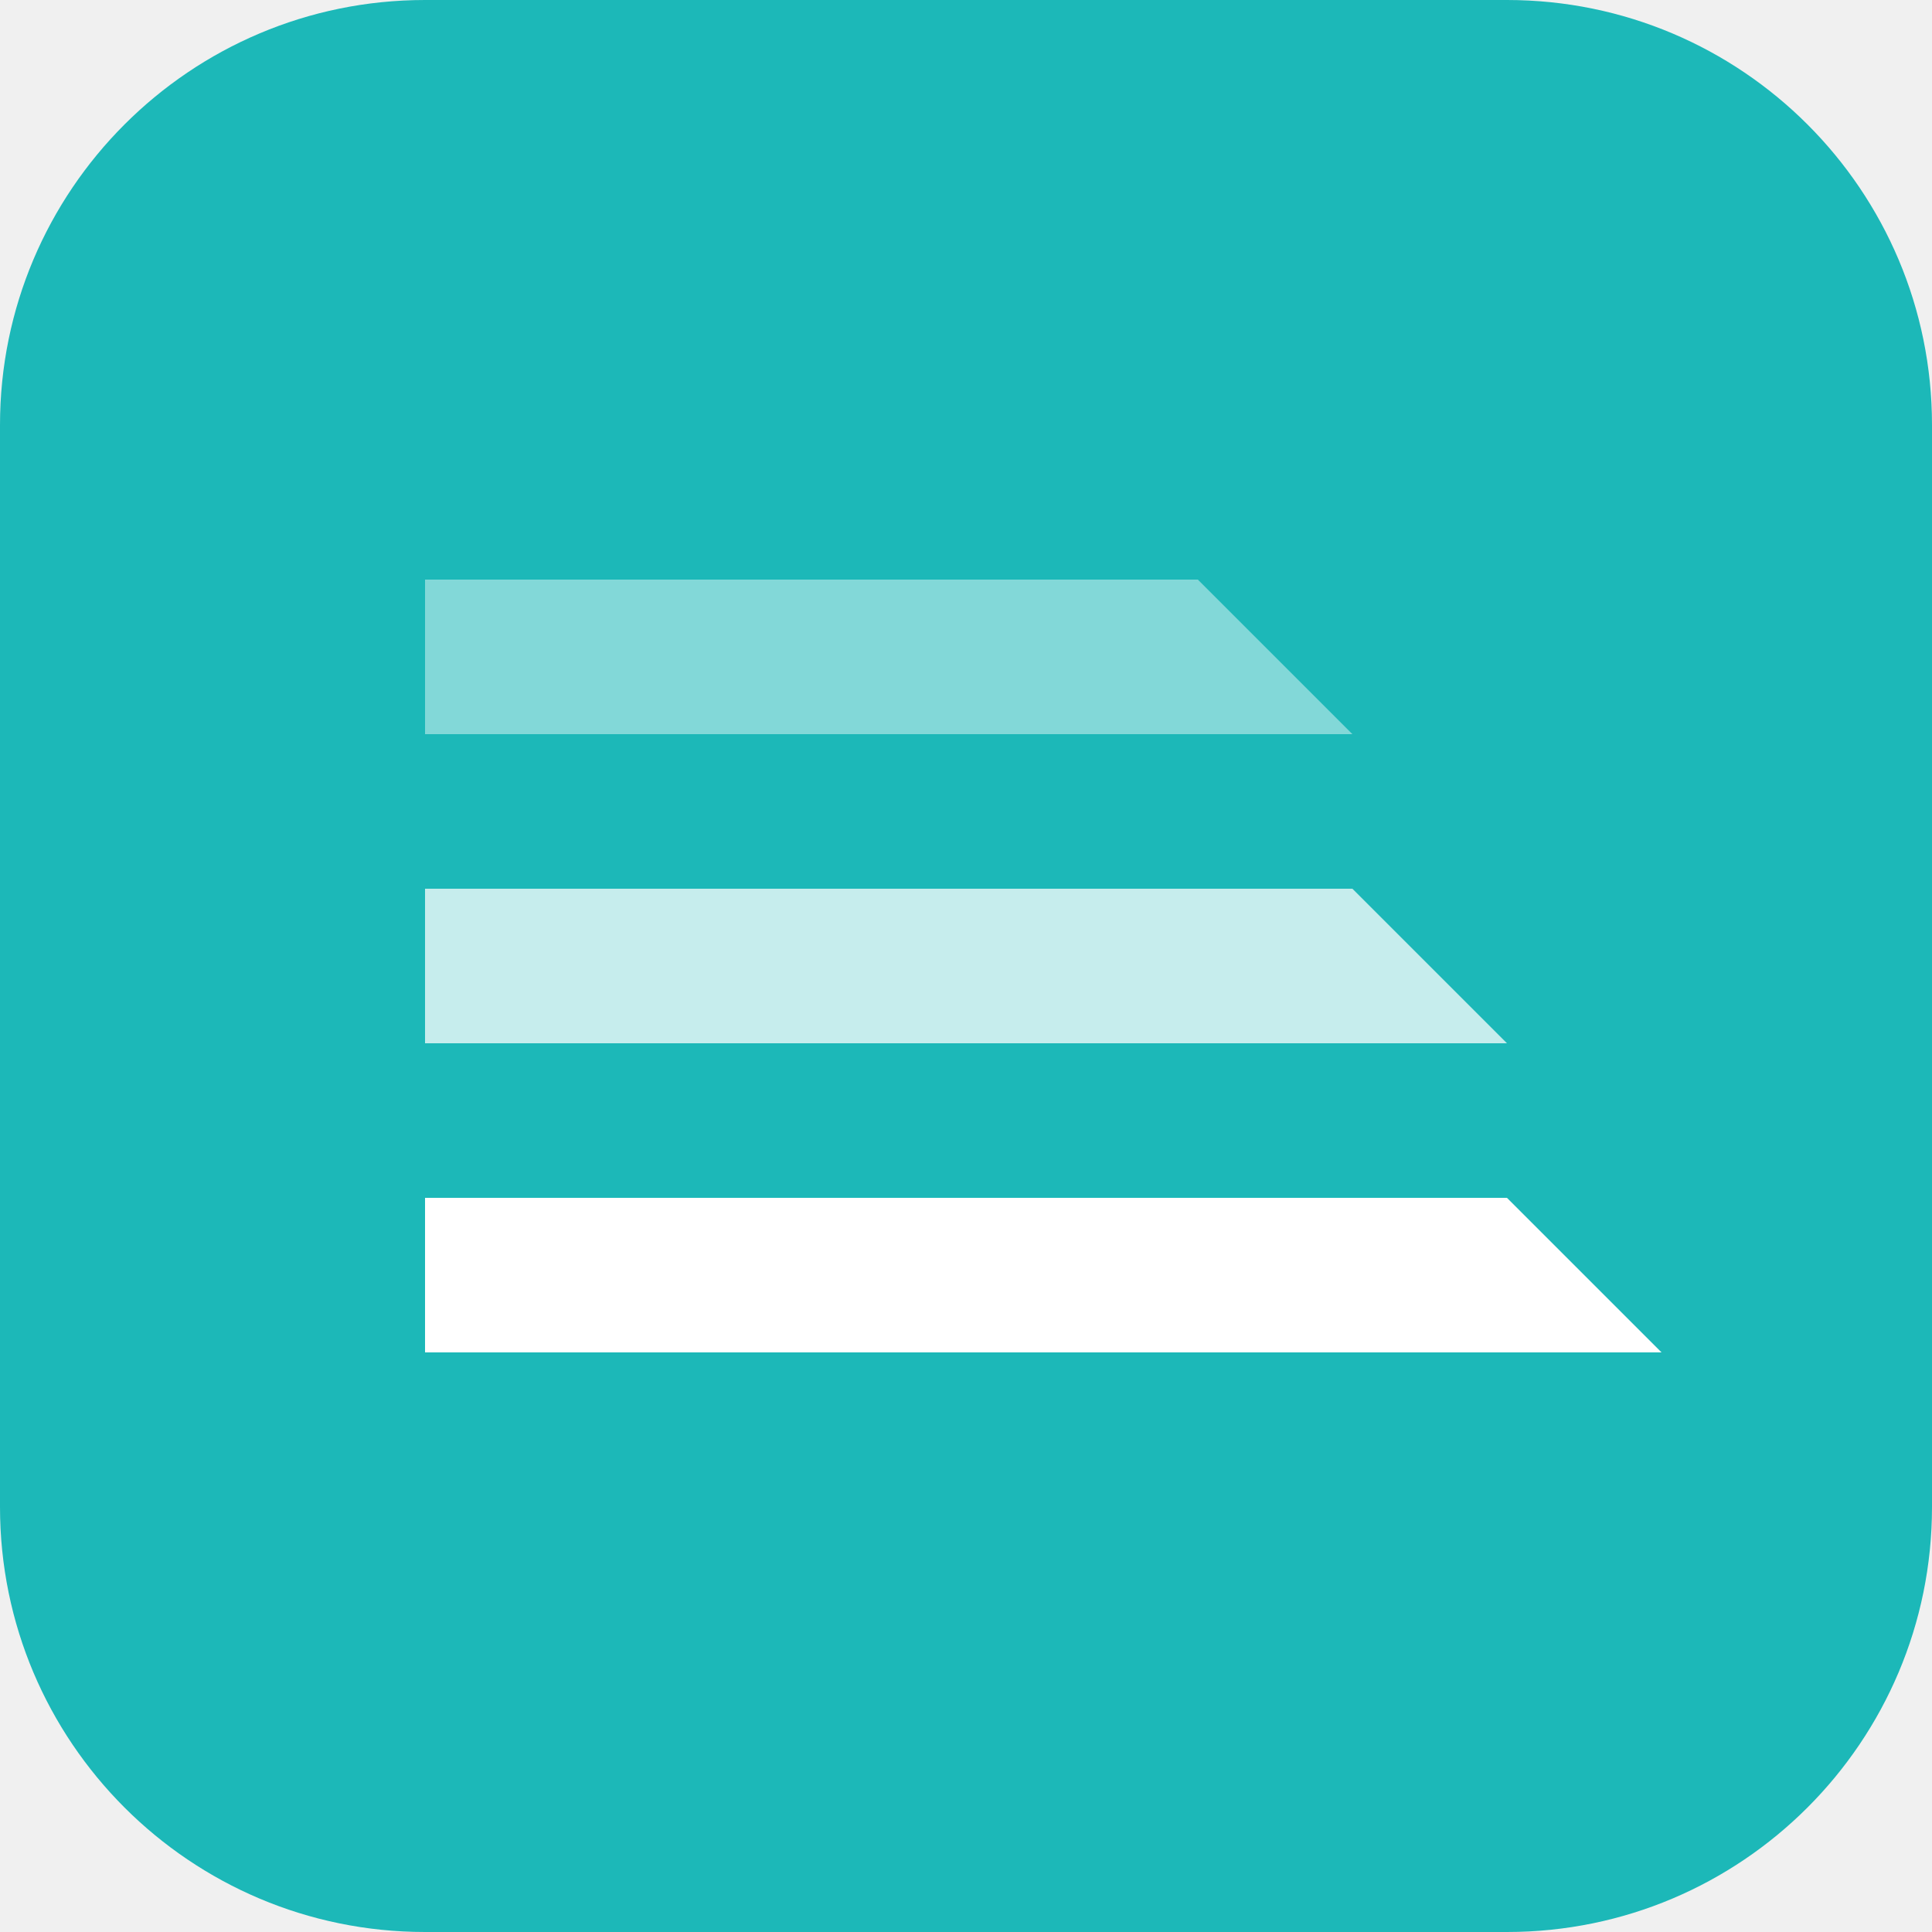
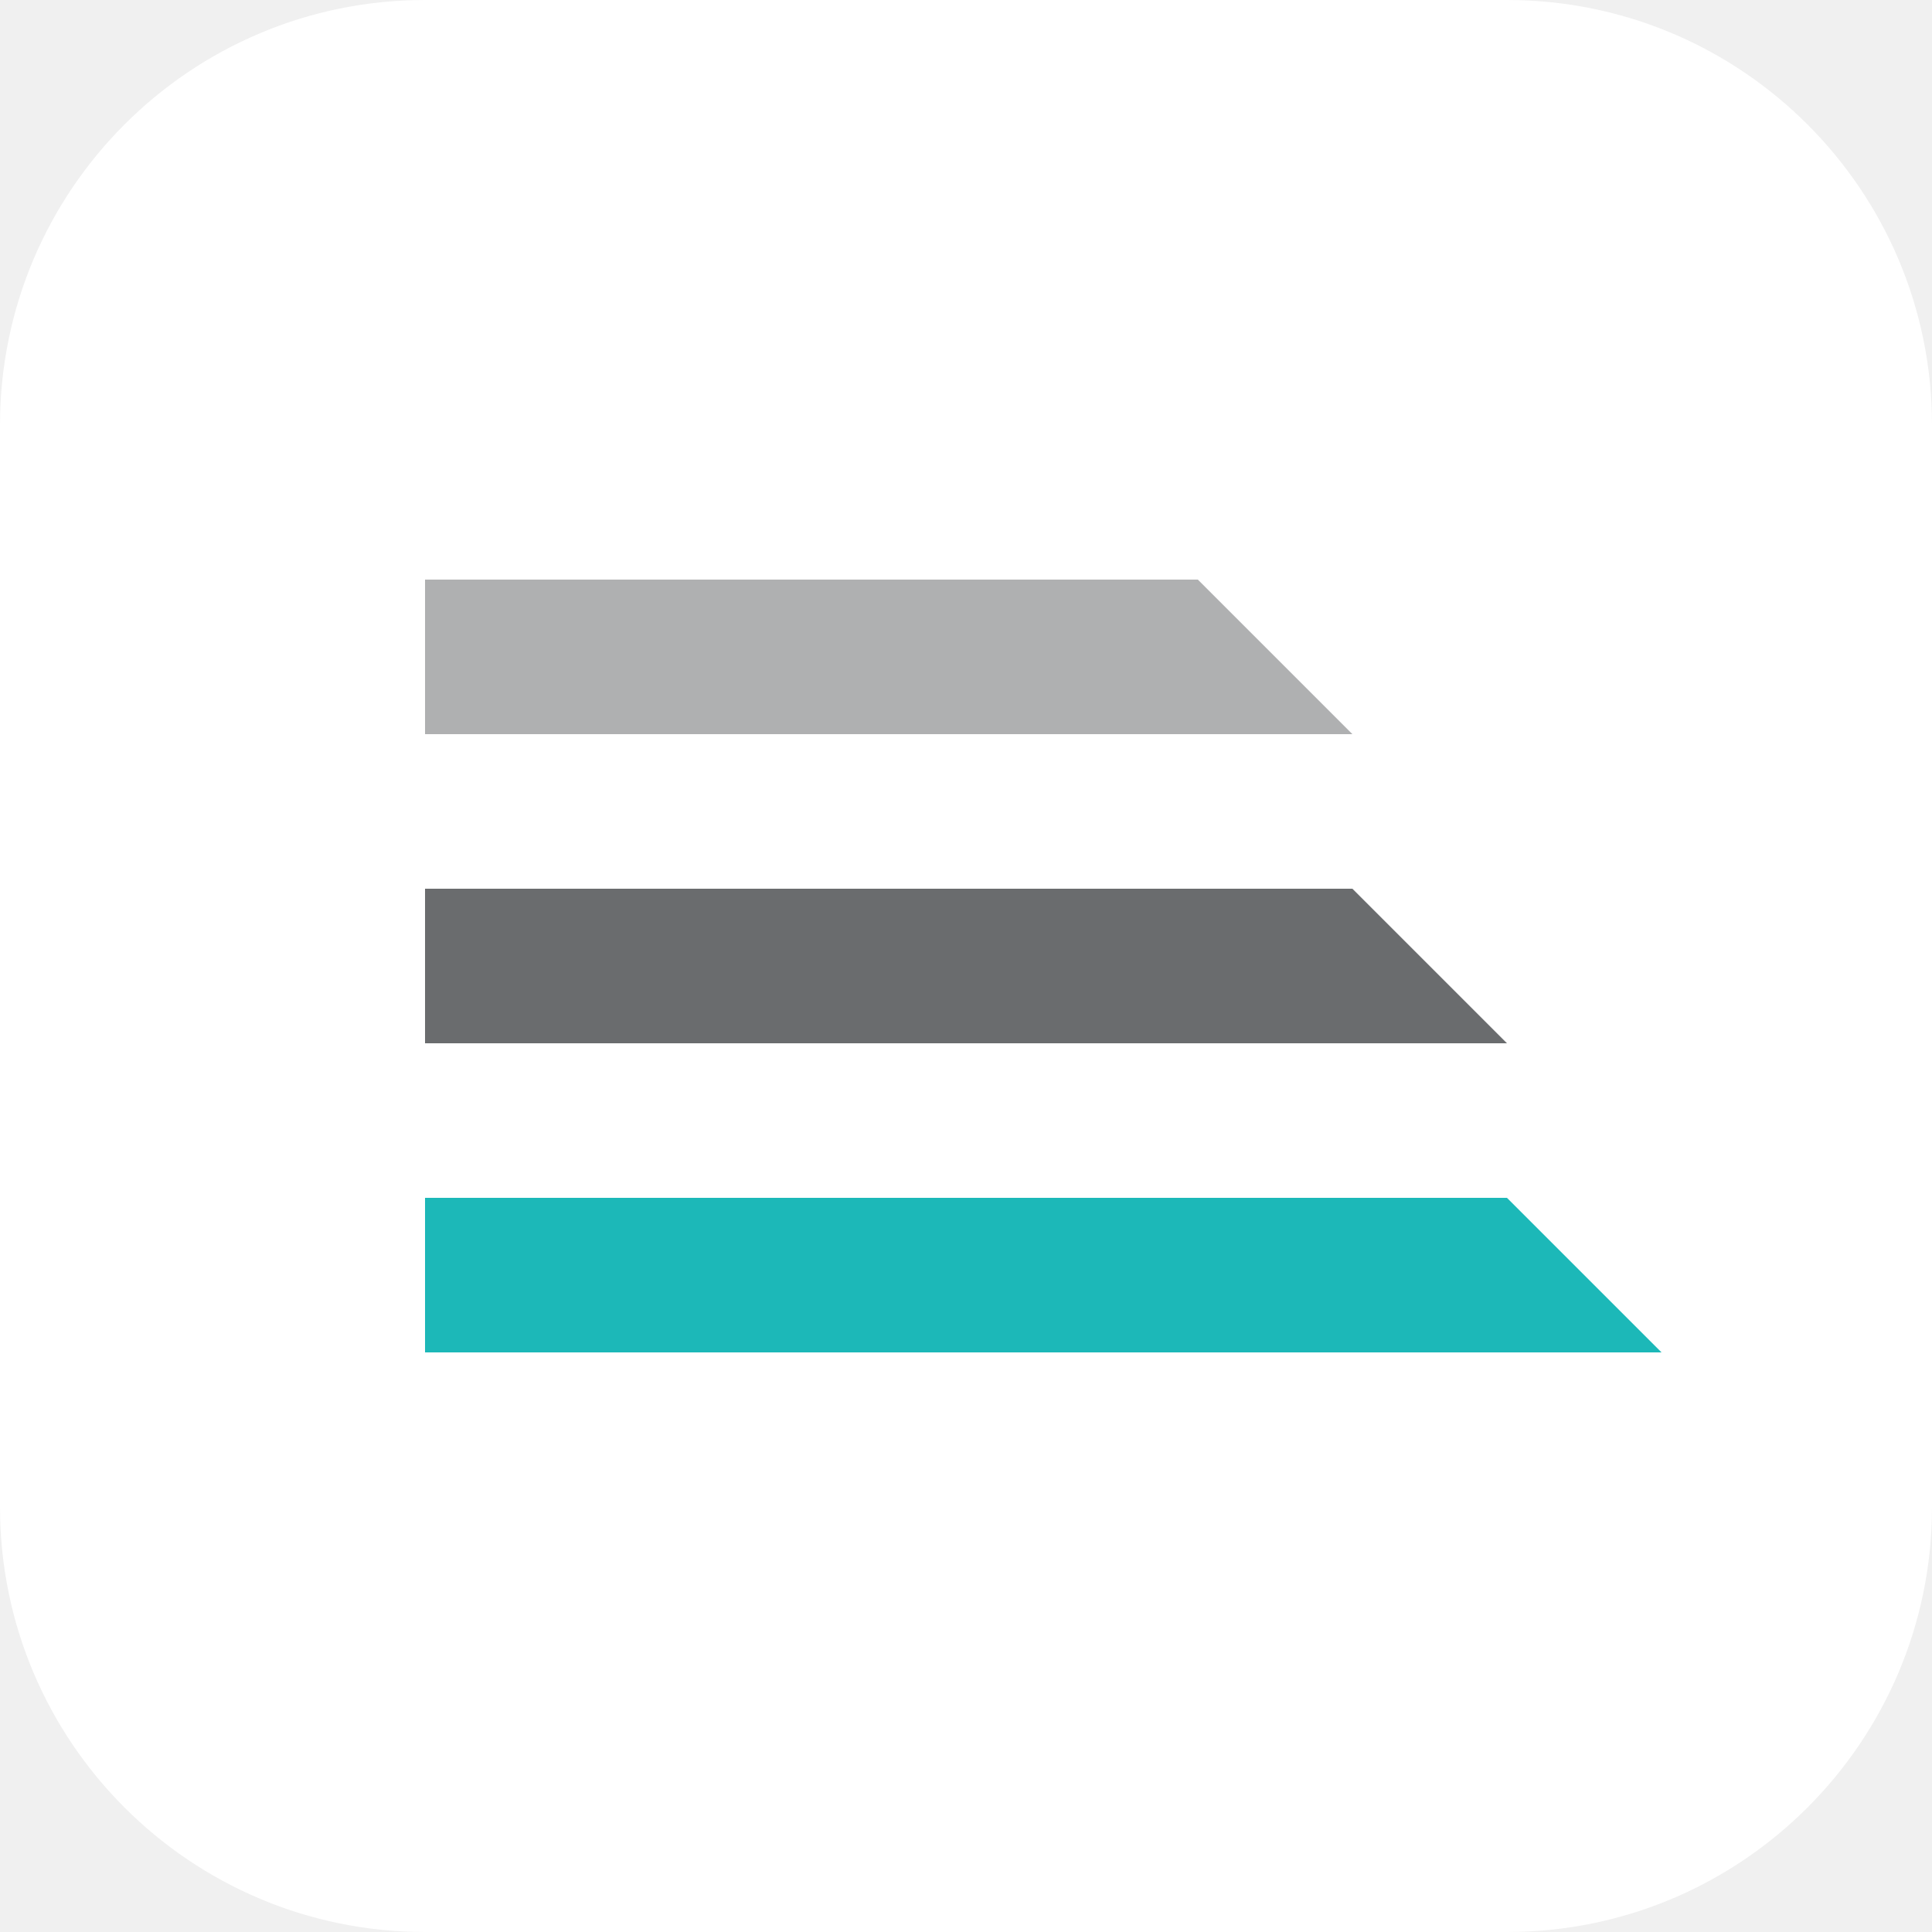
<svg xmlns="http://www.w3.org/2000/svg" viewBox="0 0 100 100" fill="none">
-   <rect width="100" height="100" rx="22" fill="#1CB8B8" />
-   <path d="M22 30 L62 30 L70 38 L22 38 Z" fill="white" opacity="0.45" />
-   <path d="M22 46 L70 46 L78 54 L22 54 Z" fill="white" opacity="0.75" />
-   <path d="M22 62 L78 62 L86 70 L22 70 Z" fill="white" />
+   <rect width="100" height="100" rx="22" fill="white" />
+   <path d="M22 30 L62 30 L70 38 L22 38 Z" fill="#1A1D20" opacity="0.35" />
+   <path d="M22 46 L70 46 L78 54 L22 54 Z" fill="#1A1D20" opacity="0.65" />
+   <path d="M22 62 L78 62 L86 70 L22 70 Z" fill="#1CB8B8" />
</svg>
